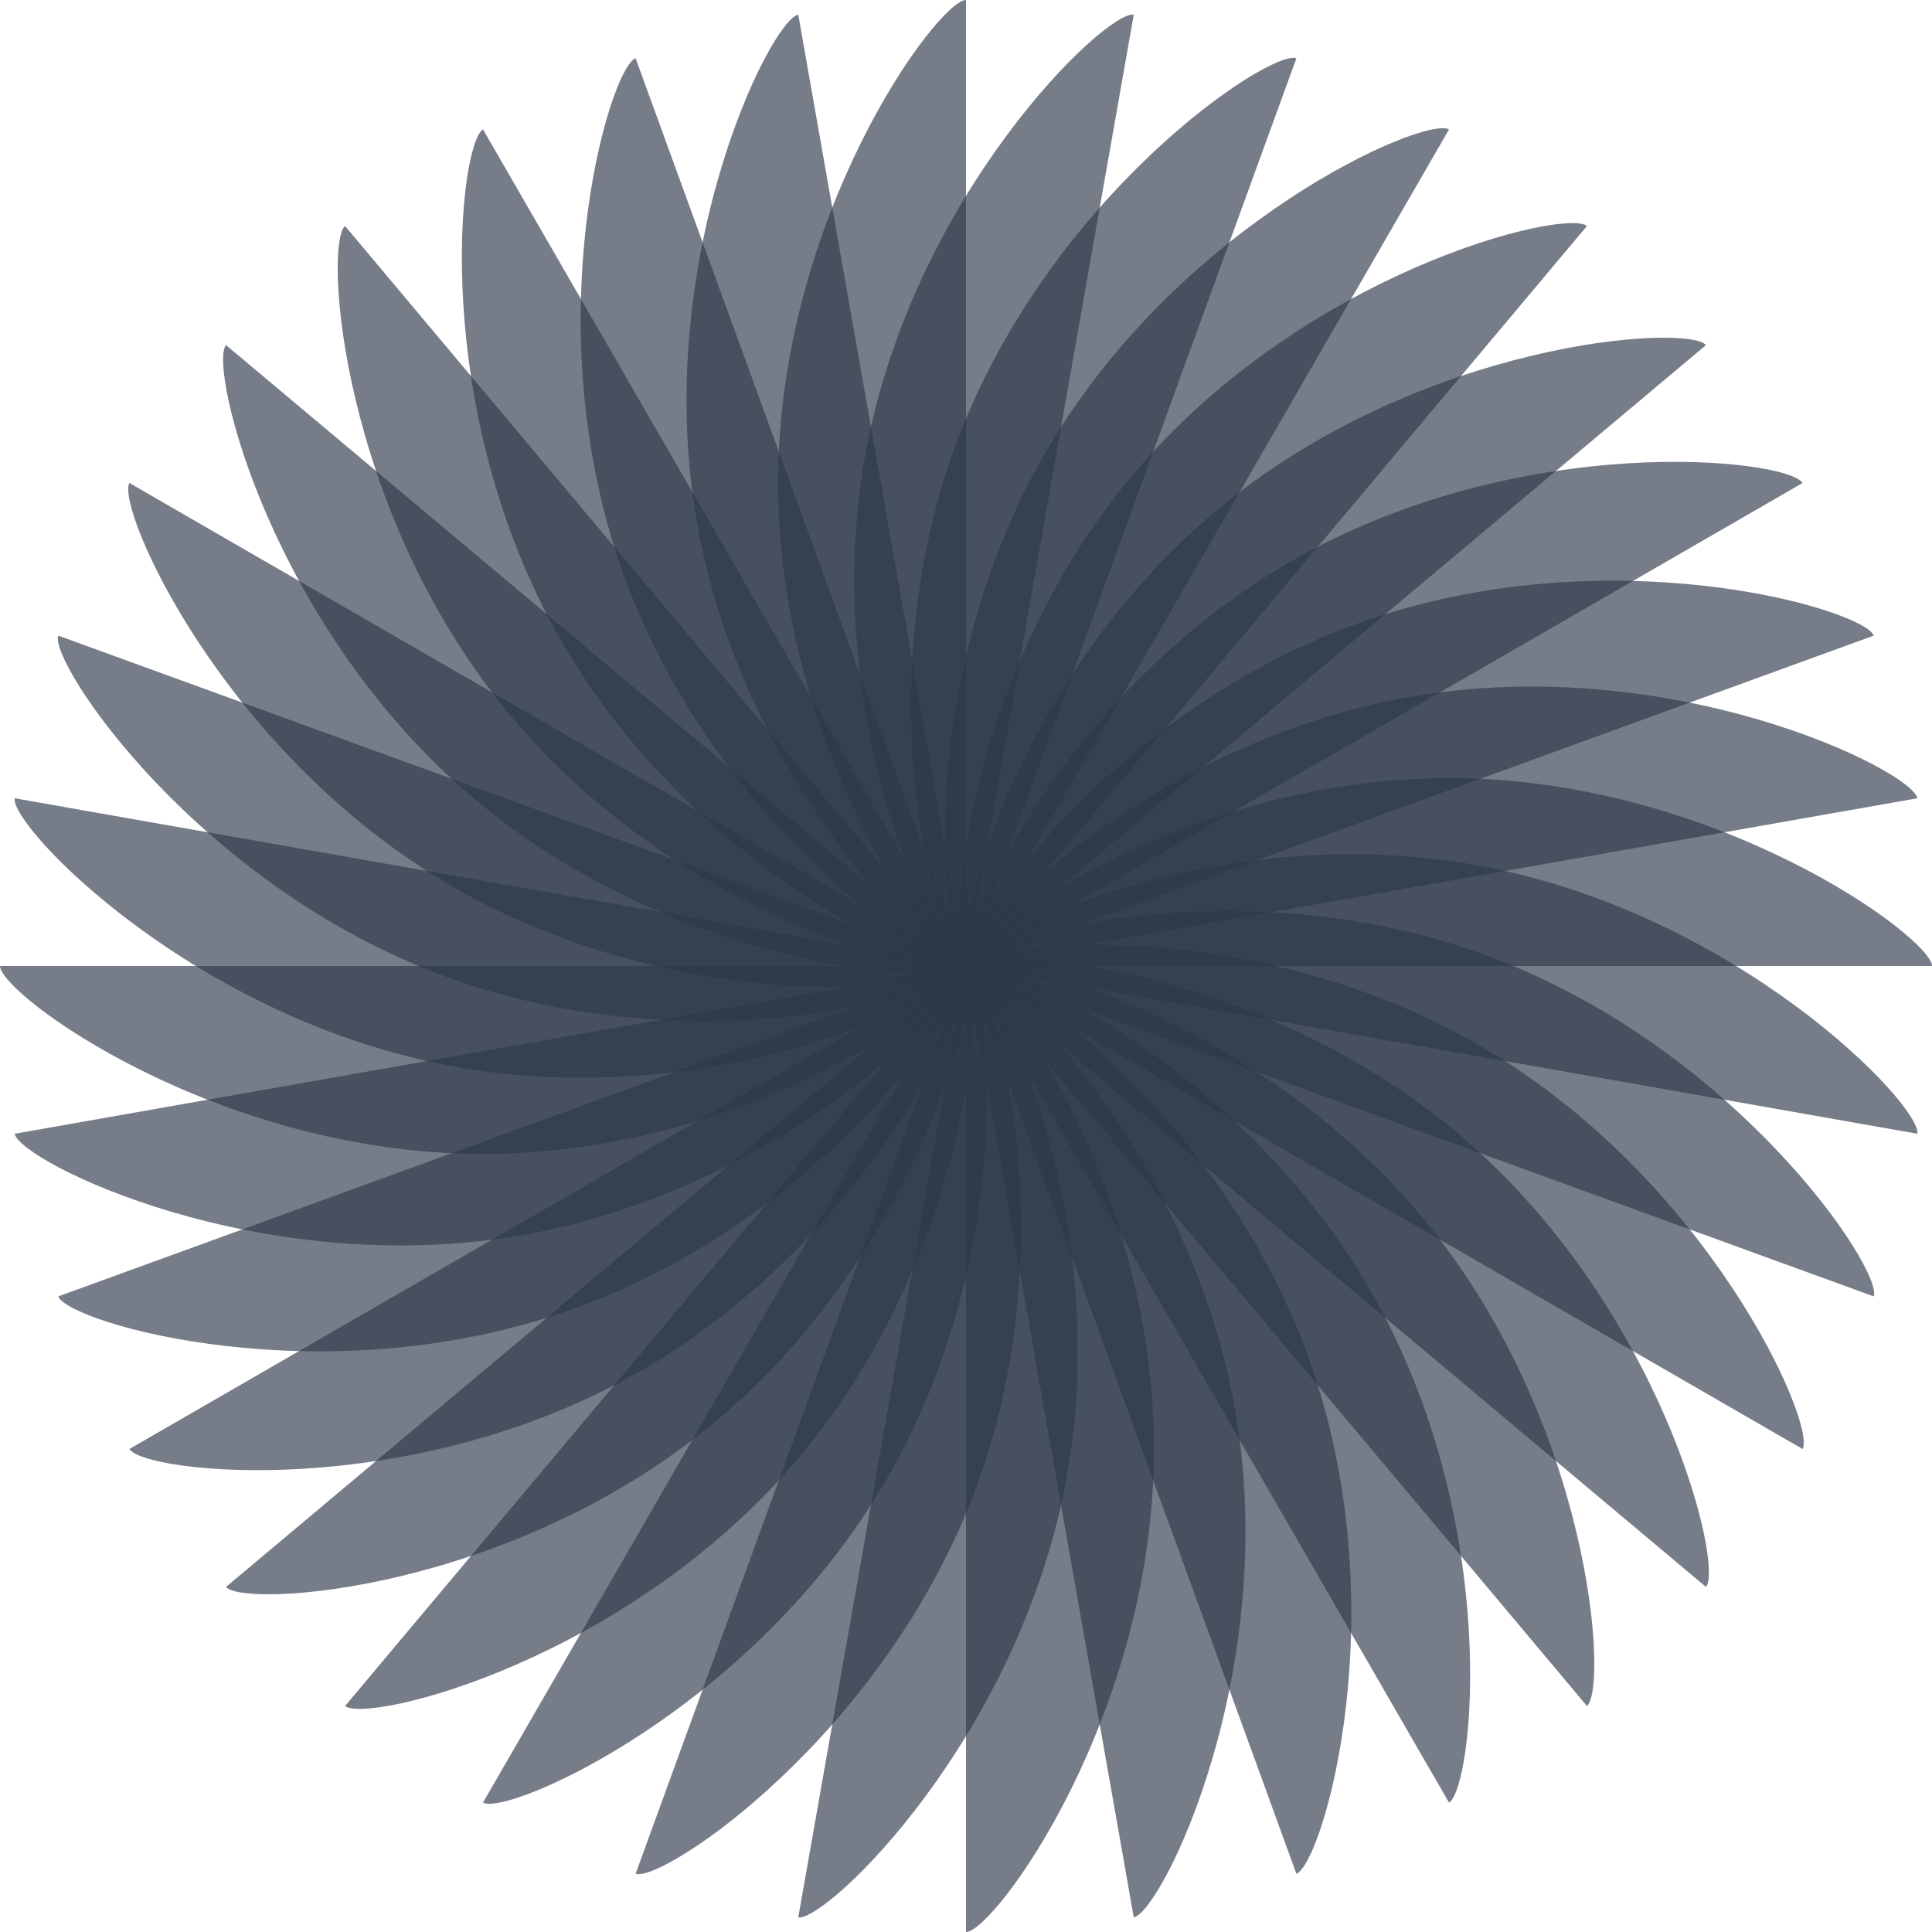
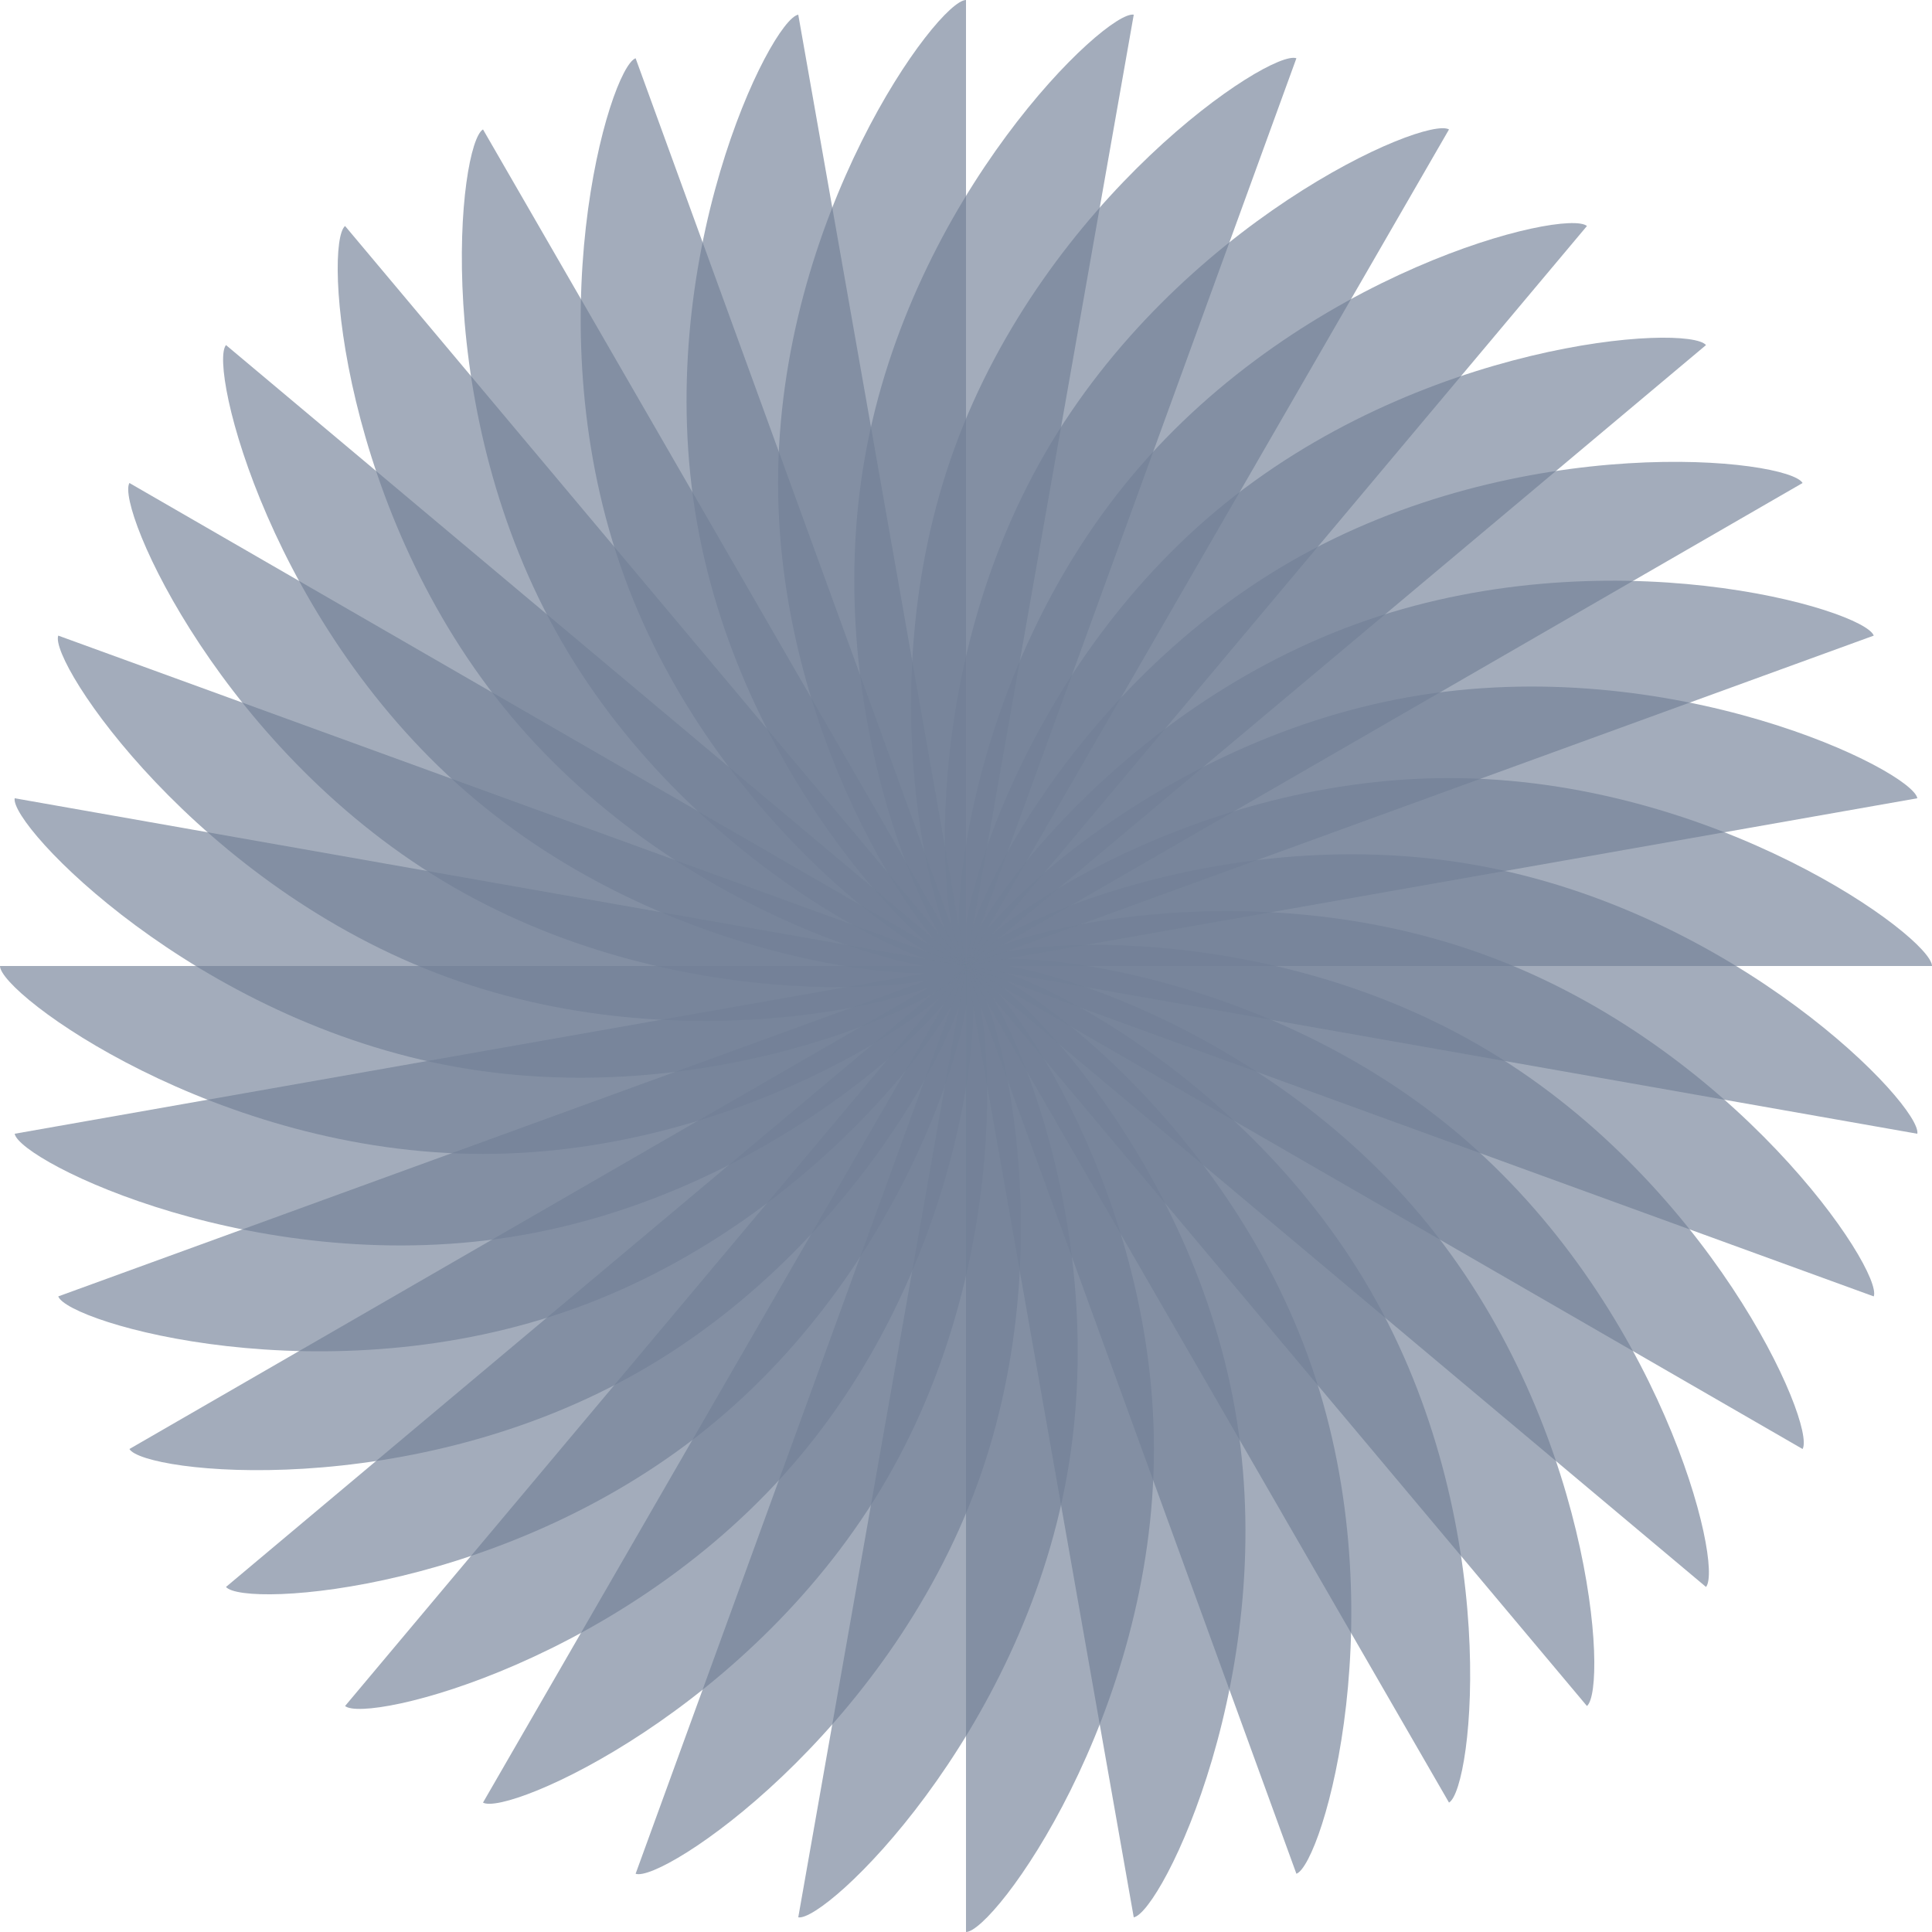
<svg xmlns="http://www.w3.org/2000/svg" width="600" height="600" viewBox="0 0 600 600" fill="none">
-   <path opacity="0.65" d="M300.002 300.002C300.002 308.656 232.845 358.362 150.003 358.362C67.16 358.362 0 308.656 0 300.002H300.002Z" fill="#2D3748" />
-   <path opacity="0.65" d="M300.002 300.002C301.505 308.525 244 369.136 162.415 383.523C80.83 397.909 6.061 360.62 4.558 352.097L300.002 300.002Z" fill="#2D3748" />
-   <path opacity="0.65" d="M300.002 300.002C302.963 308.137 256.856 377.812 179.008 406.145C101.16 434.478 21.053 410.741 18.092 402.609L300.002 300.002Z" fill="#2D3748" />
-   <path opacity="0.65" d="M300.002 300.002C304.331 307.496 271.021 384.122 199.278 425.543C127.533 466.964 44.521 457.499 40.195 450.001L300.005 300.002H300.002Z" fill="#2D3748" />
-   <path opacity="0.65" d="M300.001 300.002C305.564 306.634 286.069 387.876 222.607 441.128C159.145 494.379 75.749 499.471 70.187 492.838L300.001 300.002Z" fill="#2D3748" />
-   <path opacity="0.65" d="M300.002 300.002C306.634 305.564 301.539 388.96 248.291 452.422C195.039 515.883 113.797 535.378 107.165 529.816L300.002 300.002Z" fill="#2D3748" />
-   <path opacity="0.65" d="M300.002 300.002C307.496 304.331 316.965 387.343 275.544 459.085C234.123 530.831 157.497 564.138 150.003 559.809L300.002 299.998V300.002Z" fill="#2D3748" />
-   <path opacity="0.65" d="M300.002 300.002C308.137 302.963 331.874 383.069 303.538 460.917C275.204 538.765 205.526 584.872 197.394 581.911L300.002 300.002Z" fill="#2D3748" />
-   <path opacity="0.65" d="M300.002 300.002C308.525 301.505 345.815 376.274 331.428 457.859C317.041 539.444 256.43 596.949 247.907 595.446L300.002 300.002Z" fill="#2D3748" />
-   <path opacity="0.65" d="M300.002 300.002C308.657 300.002 358.362 367.159 358.362 450.001C358.362 532.843 308.657 600 300.002 600V299.998V300.002Z" fill="#2D3748" />
-   <path opacity="0.65" d="M300.002 300.002C308.525 298.499 369.136 356.003 383.523 437.588C397.909 519.174 360.62 593.943 352.097 595.446L300.002 300.002Z" fill="#2D3748" />
-   <path opacity="0.65" d="M300.002 300.002C308.137 297.04 377.812 343.147 406.145 420.995C434.478 498.844 410.741 578.95 402.609 581.911L300.002 300.002Z" fill="#2D3748" />
-   <path opacity="0.65" d="M300.002 300.002C307.496 295.672 384.122 328.983 425.543 400.725C466.964 472.471 457.499 555.483 450.001 559.808L300.002 299.998V300.002Z" fill="#2D3748" />
-   <path opacity="0.65" d="M300.002 300.002C306.634 294.44 387.876 313.935 441.128 377.396C494.38 440.858 499.471 524.254 492.839 529.816L300.002 300.002Z" fill="#2D3748" />
-   <path opacity="0.65" d="M300.002 300.002C305.564 293.369 388.96 298.464 452.422 351.712C515.883 404.964 535.378 486.206 529.816 492.838L300.002 300.002Z" fill="#2D3748" />
-   <path opacity="0.65" d="M300.002 300.002C304.331 292.507 387.343 283.038 459.085 324.46C530.831 365.881 564.137 442.506 559.808 450.001L299.998 300.002H300.002Z" fill="#2D3748" />
-   <path opacity="0.65" d="M300.002 300.002C302.963 291.867 383.069 268.129 460.917 296.466C538.765 324.799 584.872 394.477 581.911 402.609L300.002 300.002Z" fill="#2D3748" />
-   <path opacity="0.65" d="M300.002 300.002C301.505 291.478 376.274 254.189 457.859 268.576C539.444 282.962 596.949 343.573 595.446 352.097L300.002 300.002Z" fill="#2D3748" />
-   <path opacity="0.65" d="M300.002 300.002C300.002 291.347 367.159 241.642 450.001 241.642C532.843 241.642 600 291.347 600 300.002H299.998H300.002Z" fill="#2D3748" />
-   <path opacity="0.65" d="M300.002 300.002C298.499 291.479 356.004 230.867 437.589 216.481C519.174 202.094 593.943 239.383 595.446 247.907L300.002 300.002Z" fill="#2D3748" />
-   <path opacity="0.65" d="M300.002 300.002C297.041 291.867 343.148 222.192 420.996 193.859C498.844 165.525 578.95 189.263 581.911 197.395L300.002 300.002Z" fill="#2D3748" />
-   <path opacity="0.65" d="M300.002 300.002C295.672 292.507 328.983 215.882 400.725 174.461C472.471 133.039 555.483 142.505 559.808 150.003L299.998 300.002H300.002Z" fill="#2D3748" />
-   <path opacity="0.65" d="M300.001 300.002C294.439 293.369 313.934 212.127 377.396 158.875C440.857 105.624 524.254 100.533 529.816 107.165L300.001 300.002Z" fill="#2D3748" />
-   <path opacity="0.65" d="M300.002 300.002C293.37 294.44 298.464 211.043 351.713 147.582C404.964 84.12 486.207 64.625 492.839 70.187L300.002 300.002Z" fill="#2D3748" />
-   <path opacity="0.65" d="M300.002 300.002C292.508 295.673 283.039 212.661 324.46 140.918C365.881 69.173 442.507 35.866 450.001 40.195L300.002 300.005V300.002Z" fill="#2D3748" />
-   <path opacity="0.65" d="M300.002 300.002C291.866 297.041 268.129 216.934 296.466 139.086C324.799 61.238 394.477 15.131 402.609 18.092L300.002 300.002Z" fill="#2D3748" />
-   <path opacity="0.65" d="M300.002 300.002C291.479 298.499 254.189 223.73 268.576 142.145C282.959 60.559 343.57 3.055 352.097 4.558L300.002 300.002Z" fill="#2D3748" />
-   <path opacity="0.65" d="M300.002 300.002C291.347 300.002 241.642 232.845 241.642 150.003C241.642 67.157 291.347 0 300.002 0V300.002Z" fill="#2D3748" />
-   <path opacity="0.65" d="M300.002 300.002C291.478 301.505 230.867 244 216.481 162.415C202.094 80.83 239.383 6.061 247.907 4.558L300.002 300.002Z" fill="#2D3748" />
-   <path opacity="0.65" d="M300.002 300.002C291.866 302.963 222.192 256.856 193.858 179.008C165.525 101.16 189.263 21.053 197.394 18.092L300.002 300.002Z" fill="#2D3748" />
-   <path opacity="0.65" d="M300.002 300.002C292.507 304.331 215.882 271.021 174.461 199.279C133.039 127.533 142.505 44.521 150.003 40.195L300.002 300.005V300.002Z" fill="#2D3748" />
-   <path opacity="0.65" d="M300.002 300.001C293.37 305.564 212.127 286.069 158.876 222.607C105.624 159.145 100.533 75.749 107.165 70.187L300.002 300.001Z" fill="#2D3748" />
-   <path opacity="0.65" d="M300.002 300.002C294.44 306.634 211.043 301.539 147.582 248.291C84.12 195.039 64.625 113.797 70.187 107.165L300.002 300.002Z" fill="#2D3748" />
-   <path opacity="0.65" d="M300.002 300.002C295.673 307.496 212.661 316.965 140.918 275.544C69.172 234.119 35.866 157.497 40.192 149.999L300.002 299.998V300.002Z" fill="#2D3748" />
-   <path opacity="0.65" d="M300.002 300.002C297.041 308.137 216.934 331.874 139.086 303.538C61.238 275.204 15.131 205.53 18.092 197.394L300.002 300.002Z" fill="#2D3748" />
-   <path opacity="0.65" d="M300.002 300.001C298.499 308.525 223.729 345.814 142.144 331.428C60.559 317.041 3.055 256.43 4.558 247.906L300.002 300.001Z" fill="#2D3748" />
+   <path opacity="0.65" d="M300.002 300.002C300.002 308.656 232.845 358.362 150.003 358.362C67.16 358.362 0 308.656 0 300.002H300.002Z" fill="#718096" />
+   <path opacity="0.65" d="M300.002 300.002C301.505 308.525 244 369.136 162.415 383.523C80.83 397.909 6.061 360.62 4.558 352.097L300.002 300.002Z" fill="#718096" />
+   <path opacity="0.65" d="M300.002 300.002C302.963 308.137 256.856 377.812 179.008 406.145C101.16 434.478 21.053 410.741 18.092 402.609L300.002 300.002Z" fill="#718096" />
+   <path opacity="0.65" d="M300.002 300.002C304.331 307.496 271.021 384.122 199.279 425.543C127.533 466.964 44.521 457.499 40.195 450.001L300.005 300.002H300.002Z" fill="#718096" />
+   <path opacity="0.65" d="M300.001 300.002C305.563 306.634 286.069 387.876 222.607 441.128C159.145 494.379 75.749 499.471 70.187 492.838L300.001 300.002Z" fill="#718096" />
+   <path opacity="0.65" d="M300.002 300.002C306.634 305.564 301.539 388.96 248.291 452.422C195.039 515.883 113.797 535.378 107.165 529.816L300.002 300.002Z" fill="#718096" />
+   <path opacity="0.65" d="M300.002 300.002C307.496 304.331 316.965 387.343 275.544 459.085C234.123 530.831 157.497 564.138 150.002 559.809L300.002 299.998V300.002Z" fill="#718096" />
+   <path opacity="0.65" d="M300.002 300.002C308.137 302.963 331.875 383.069 303.538 460.917C275.205 538.765 205.526 584.872 197.395 581.911L300.002 300.002Z" fill="#718096" />
+   <path opacity="0.65" d="M300.002 300.002C308.525 301.505 345.814 376.274 331.428 457.859C317.041 539.444 256.43 596.949 247.907 595.446L300.002 300.002Z" fill="#718096" />
+   <path opacity="0.65" d="M300.002 300.002C308.657 300.002 358.362 367.159 358.362 450.001C358.362 532.843 308.657 600 300.002 600V299.998V300.002Z" fill="#718096" />
+   <path opacity="0.65" d="M300.002 300.002C308.525 298.499 369.136 356.003 383.523 437.588C397.91 519.174 360.62 593.943 352.097 595.446L300.002 300.002Z" fill="#718096" />
+   <path opacity="0.65" d="M300.002 300.002C308.137 297.04 377.812 343.147 406.145 420.995C434.479 498.844 410.741 578.95 402.609 581.911L300.002 300.002Z" fill="#718096" />
+   <path opacity="0.65" d="M300.002 300.002C307.497 295.672 384.122 328.983 425.543 400.725C466.964 472.471 457.499 555.483 450.001 559.808L300.002 299.998V300.002Z" fill="#718096" />
+   <path opacity="0.65" d="M300.002 300.002C306.634 294.44 387.876 313.935 441.128 377.396C494.38 440.858 499.471 524.254 492.839 529.816L300.002 300.002Z" fill="#718096" />
+   <path opacity="0.65" d="M300.002 300.002C305.564 293.369 388.96 298.464 452.422 351.712C515.883 404.964 535.378 486.206 529.816 492.838L300.002 300.002Z" fill="#718096" />
+   <path opacity="0.65" d="M300.002 300.002C304.331 292.507 387.343 283.038 459.085 324.46C530.831 365.881 564.137 442.506 559.808 450.001L299.998 300.002H300.002Z" fill="#718096" />
+   <path opacity="0.65" d="M300.002 300.002C302.963 291.867 383.069 268.129 460.917 296.466C538.766 324.799 584.872 394.477 581.911 402.609L300.002 300.002Z" fill="#718096" />
+   <path opacity="0.65" d="M300.002 300.002C301.505 291.478 376.274 254.189 457.859 268.576C539.444 282.962 596.949 343.573 595.446 352.097L300.002 300.002Z" fill="#718096" />
+   <path opacity="0.65" d="M300.002 300.002C300.002 291.347 367.158 241.642 450.001 241.642C532.843 241.642 600 291.347 600 300.002H299.998H300.002Z" fill="#718096" />
+   <path opacity="0.65" d="M300.002 300.002C298.499 291.479 356.004 230.867 437.589 216.481C519.174 202.094 593.943 239.383 595.447 247.907L300.002 300.002Z" fill="#718096" />
+   <path opacity="0.65" d="M300.002 300.002C297.041 291.867 343.148 222.192 420.996 193.859C498.844 165.525 578.95 189.263 581.911 197.395L300.002 300.002Z" fill="#718096" />
+   <path opacity="0.65" d="M300.002 300.002C295.673 292.507 328.983 215.882 400.725 174.461C472.471 133.039 555.483 142.505 559.808 150.003L299.998 300.002H300.002Z" fill="#718096" />
+   <path opacity="0.65" d="M300.001 300.002C294.439 293.369 313.934 212.127 377.396 158.875C440.857 105.624 524.254 100.533 529.816 107.165L300.001 300.002Z" fill="#718096" />
+   <path opacity="0.65" d="M300.002 300.002C293.37 294.44 298.464 211.043 351.712 147.582C404.964 84.12 486.206 64.625 492.839 70.187L300.002 300.002Z" fill="#718096" />
+   <path opacity="0.65" d="M300.002 300.002C292.507 295.673 283.039 212.661 324.46 140.918C365.881 69.173 442.507 35.866 450.001 40.195L300.002 300.005V300.002Z" fill="#718096" />
+   <path opacity="0.65" d="M300.002 300.002C291.866 297.041 268.129 216.934 296.466 139.086C324.799 61.238 394.477 15.131 402.609 18.092L300.002 300.002Z" fill="#718096" />
+   <path opacity="0.65" d="M300.002 300.002C291.478 298.499 254.189 223.73 268.576 142.145C282.959 60.559 343.57 3.055 352.097 4.558L300.002 300.002Z" fill="#718096" />
+   <path opacity="0.65" d="M300.002 300.002C291.347 300.002 241.642 232.845 241.642 150.003C241.642 67.157 291.347 0 300.002 0V300.002Z" fill="#718096" />
+   <path opacity="0.65" d="M300.002 300.002C291.479 301.505 230.867 244 216.481 162.415C202.094 80.83 239.384 6.061 247.907 4.558L300.002 300.002Z" fill="#718096" />
+   <path opacity="0.65" d="M300.001 300.002C291.866 302.963 222.191 256.856 193.858 179.008C165.525 101.16 189.262 21.053 197.394 18.092L300.001 300.002Z" fill="#718096" />
+   <path opacity="0.65" d="M300.002 300.002C292.507 304.331 215.882 271.021 174.46 199.279C133.039 127.533 142.505 44.521 150.003 40.195L300.002 300.005V300.002Z" fill="#718096" />
+   <path opacity="0.65" d="M300.002 300.001C293.37 305.564 212.128 286.069 158.876 222.607C105.624 159.145 100.533 75.749 107.165 70.187L300.002 300.001Z" fill="#718096" />
+   <path opacity="0.65" d="M300.002 300.002C294.44 306.634 211.043 301.539 147.582 248.291C84.12 195.039 64.625 113.797 70.187 107.165L300.002 300.002Z" fill="#718096" />
+   <path opacity="0.65" d="M300.002 300.002C295.673 307.496 212.661 316.965 140.918 275.544C69.172 234.119 35.866 157.497 40.192 149.999L300.002 299.998V300.002Z" fill="#718096" />
+   <path opacity="0.65" d="M300.002 300.002C297.041 308.137 216.935 331.874 139.086 303.538C61.238 275.204 15.131 205.53 18.093 197.394L300.002 300.002Z" fill="#718096" />
+   <path opacity="0.65" d="M300.002 300.001C298.499 308.525 223.729 345.814 142.144 331.428C60.559 317.041 3.055 256.43 4.558 247.906L300.002 300.001Z" fill="#718096" />
</svg>
